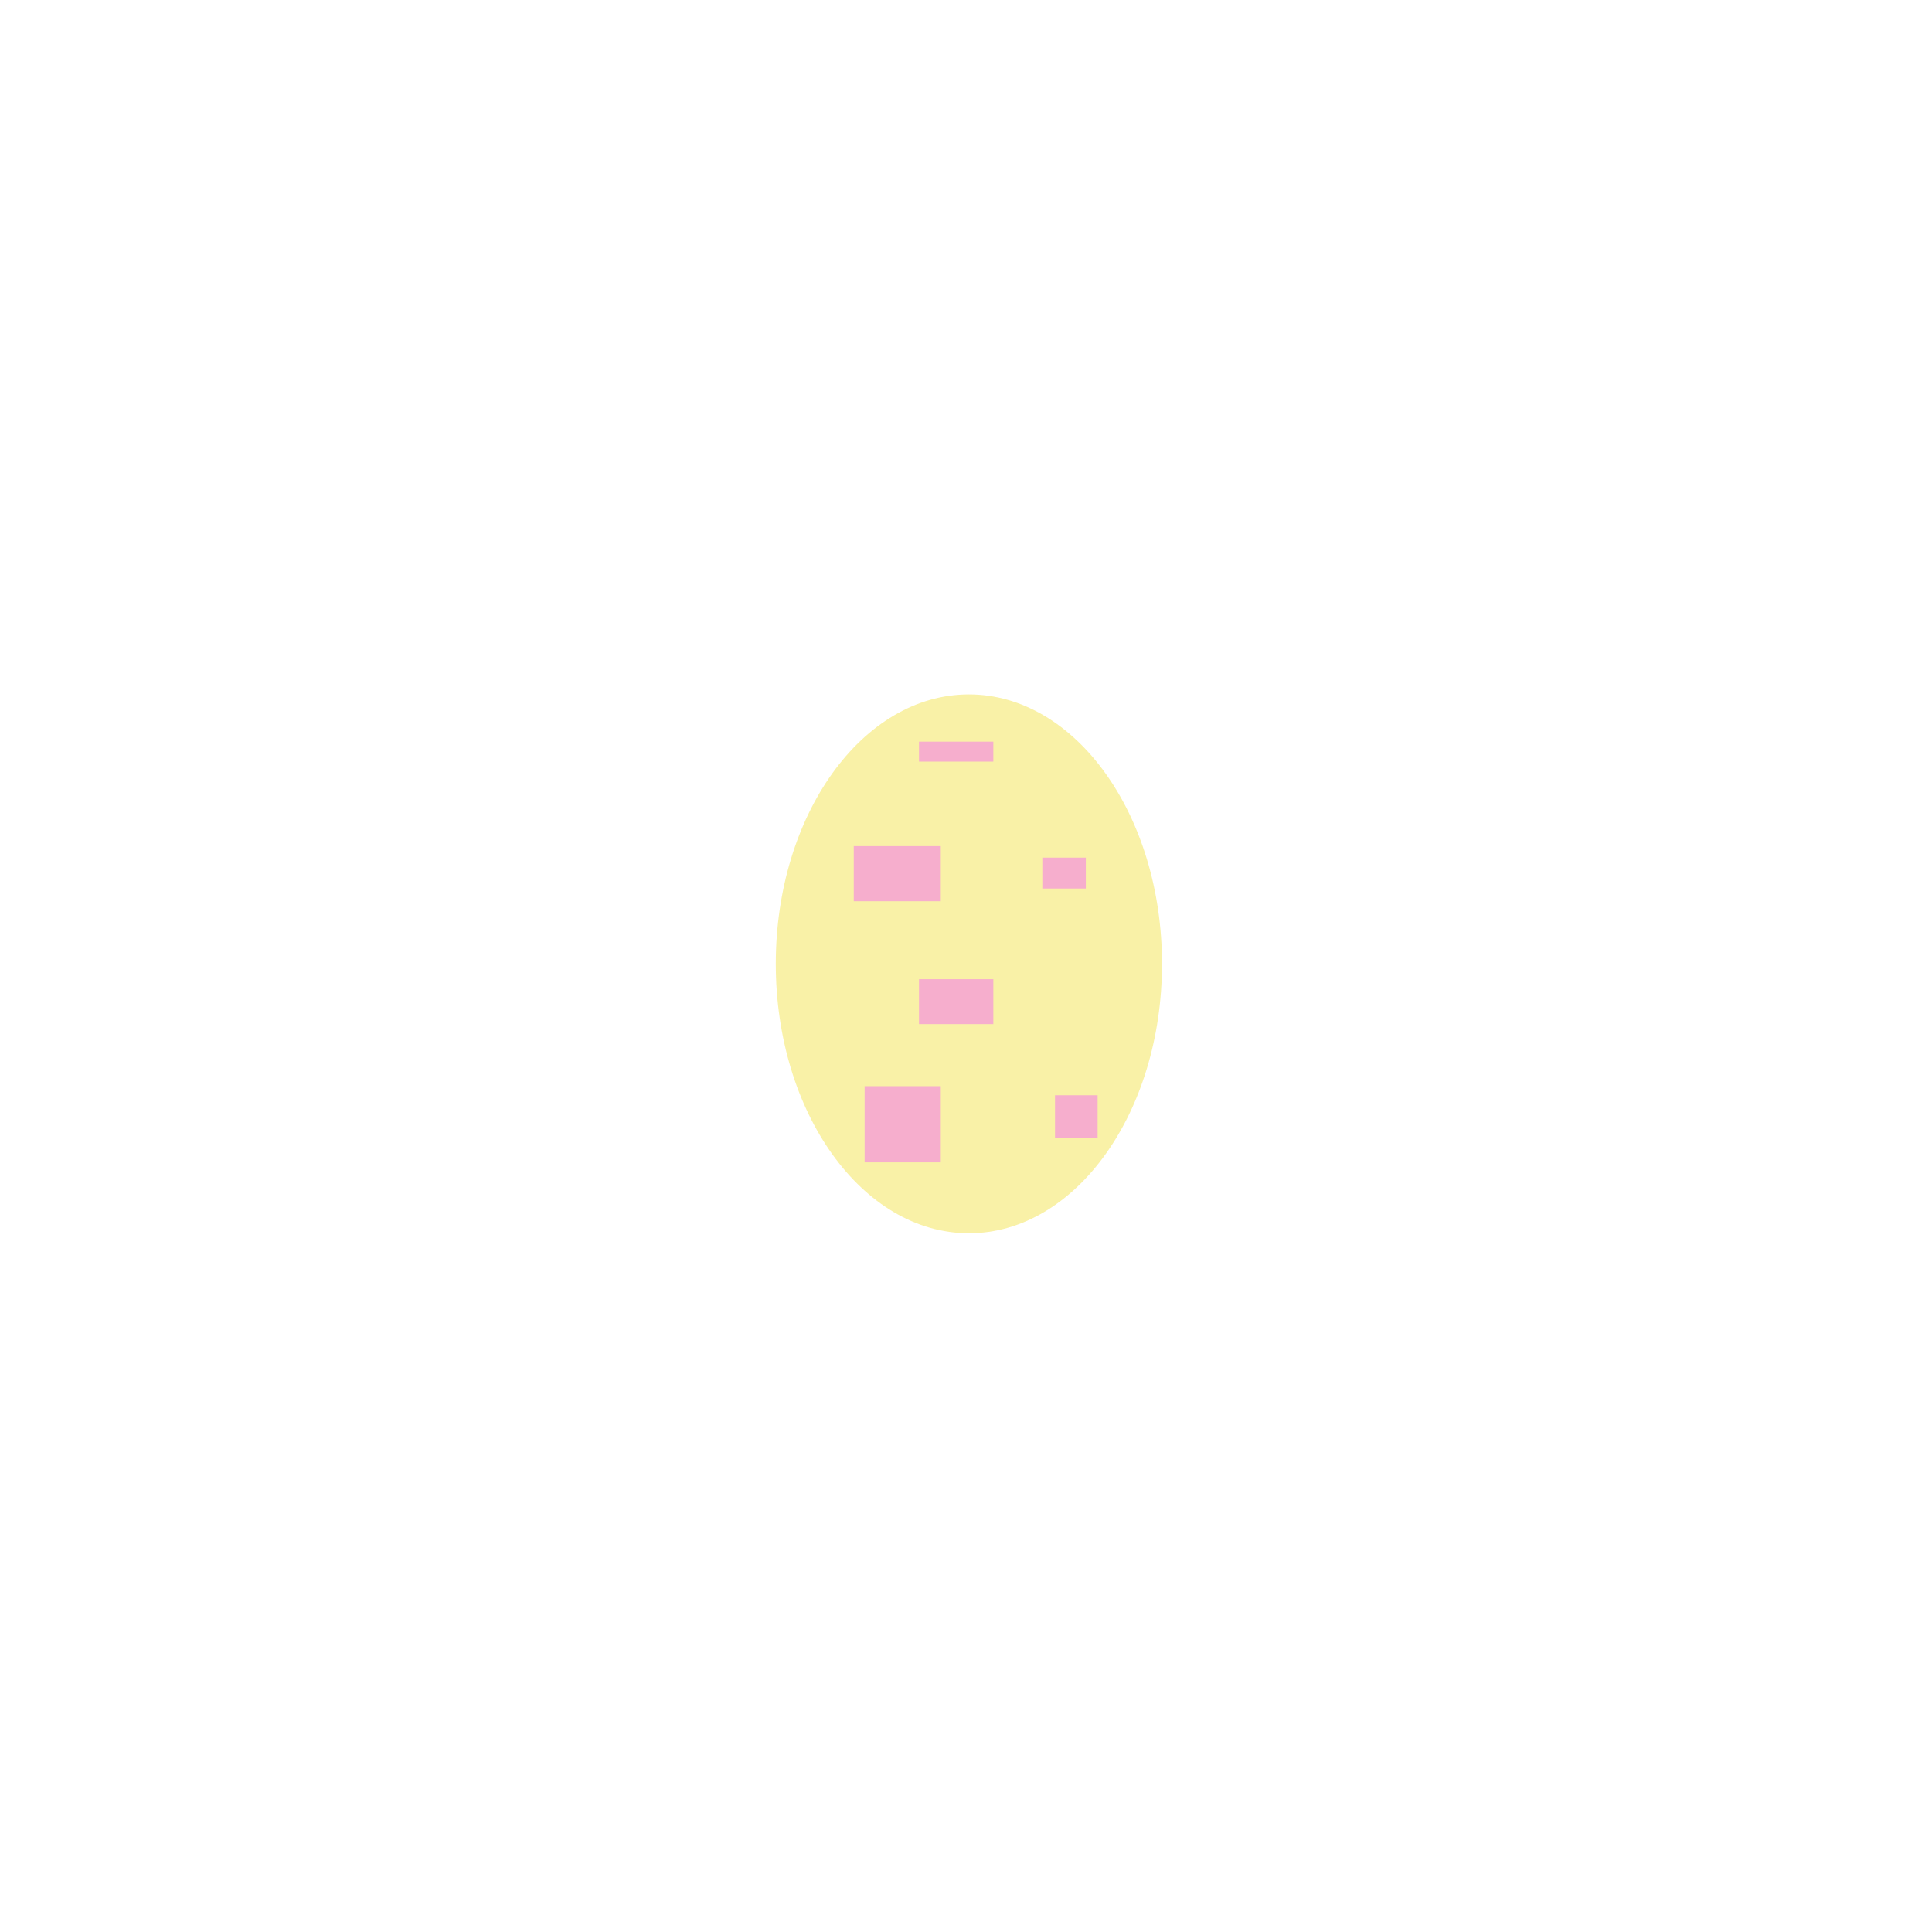
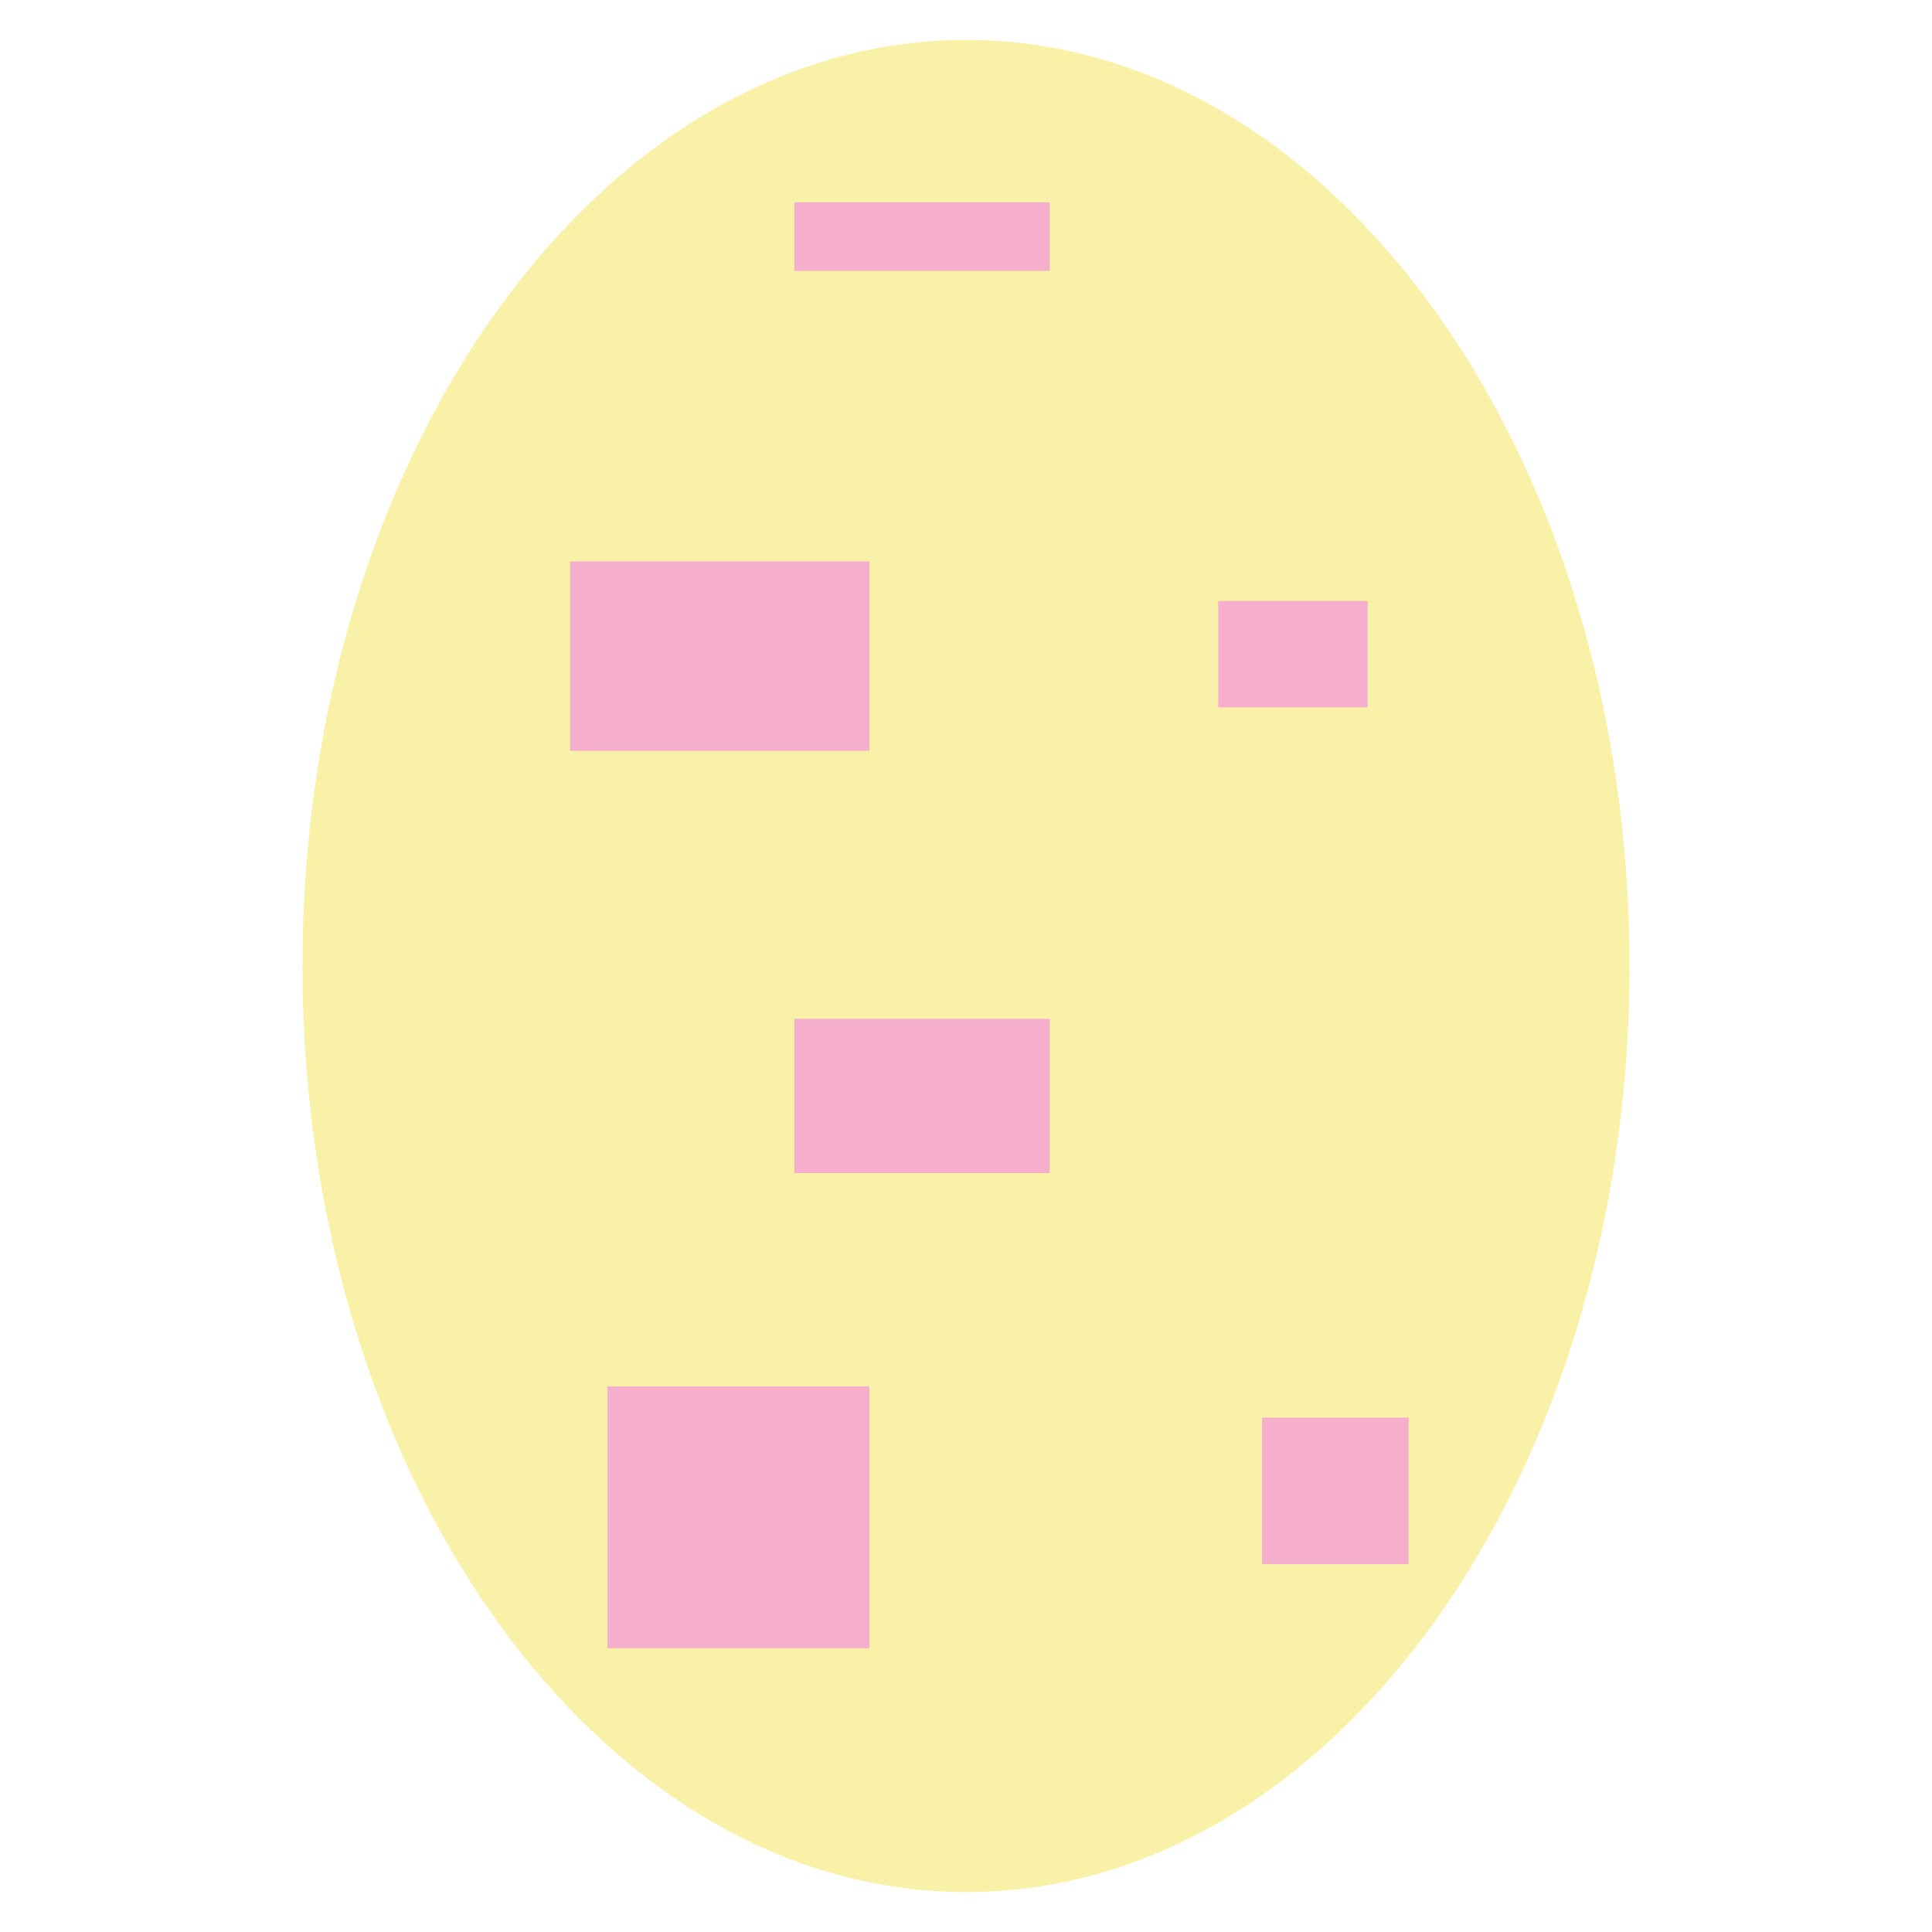
- <svg xmlns="http://www.w3.org/2000/svg" version="1.0" id="Layer_1" x="0px" y="0px" viewBox="0 0 400 400" style="enable-background:new 0 0 400 400;" xml:space="preserve">
+ <svg xmlns="http://www.w3.org/2000/svg" version="1.1" id="Layer_1" x="0px" y="0px" viewBox="0 0 599.8 599.8" style="enable-background:new 0 0 599.8 599.8;" xml:space="preserve">
  <style type="text/css">
	.st0{fill:#F9F1A7;}
	.st1{fill:#F6AECD;}
</style>
  <g id="E-Brachio">
-     <ellipse class="st0" cx="200.6" cy="199.55" rx="39.98" ry="55.78" />
-     <rect x="176.76" y="175.18" class="st1" width="18.02" height="11.41" />
-     <rect x="190.27" y="202.73" class="st1" width="15.39" height="9.3" />
-     <rect x="215.8" y="177.56" class="st1" width="9.01" height="6.4" />
-     <rect x="179.01" y="224.88" class="st1" width="15.77" height="15.77" />
-     <rect x="218.43" y="226.76" class="st1" width="8.82" height="8.82" />
-     <rect x="190.27" y="153.55" class="st1" width="15.39" height="4.13" />
+     <ellipse class="st0" cx="299.9" cy="299.9" rx="206" ry="287.5" />
+     <rect x="177" y="174.3" class="st1" width="92.9" height="58.8" />
+     <rect x="246.6" y="316.3" class="st1" width="79.3" height="47.9" />
+     <rect x="378.2" y="186.6" class="st1" width="46.4" height="33" />
+     <rect x="188.6" y="430.4" class="st1" width="81.3" height="81.3" />
+     <rect x="391.8" y="440.1" class="st1" width="45.5" height="45.5" />
+     <rect x="246.6" y="62.8" class="st1" width="79.3" height="21.3" />
  </g>
</svg>
